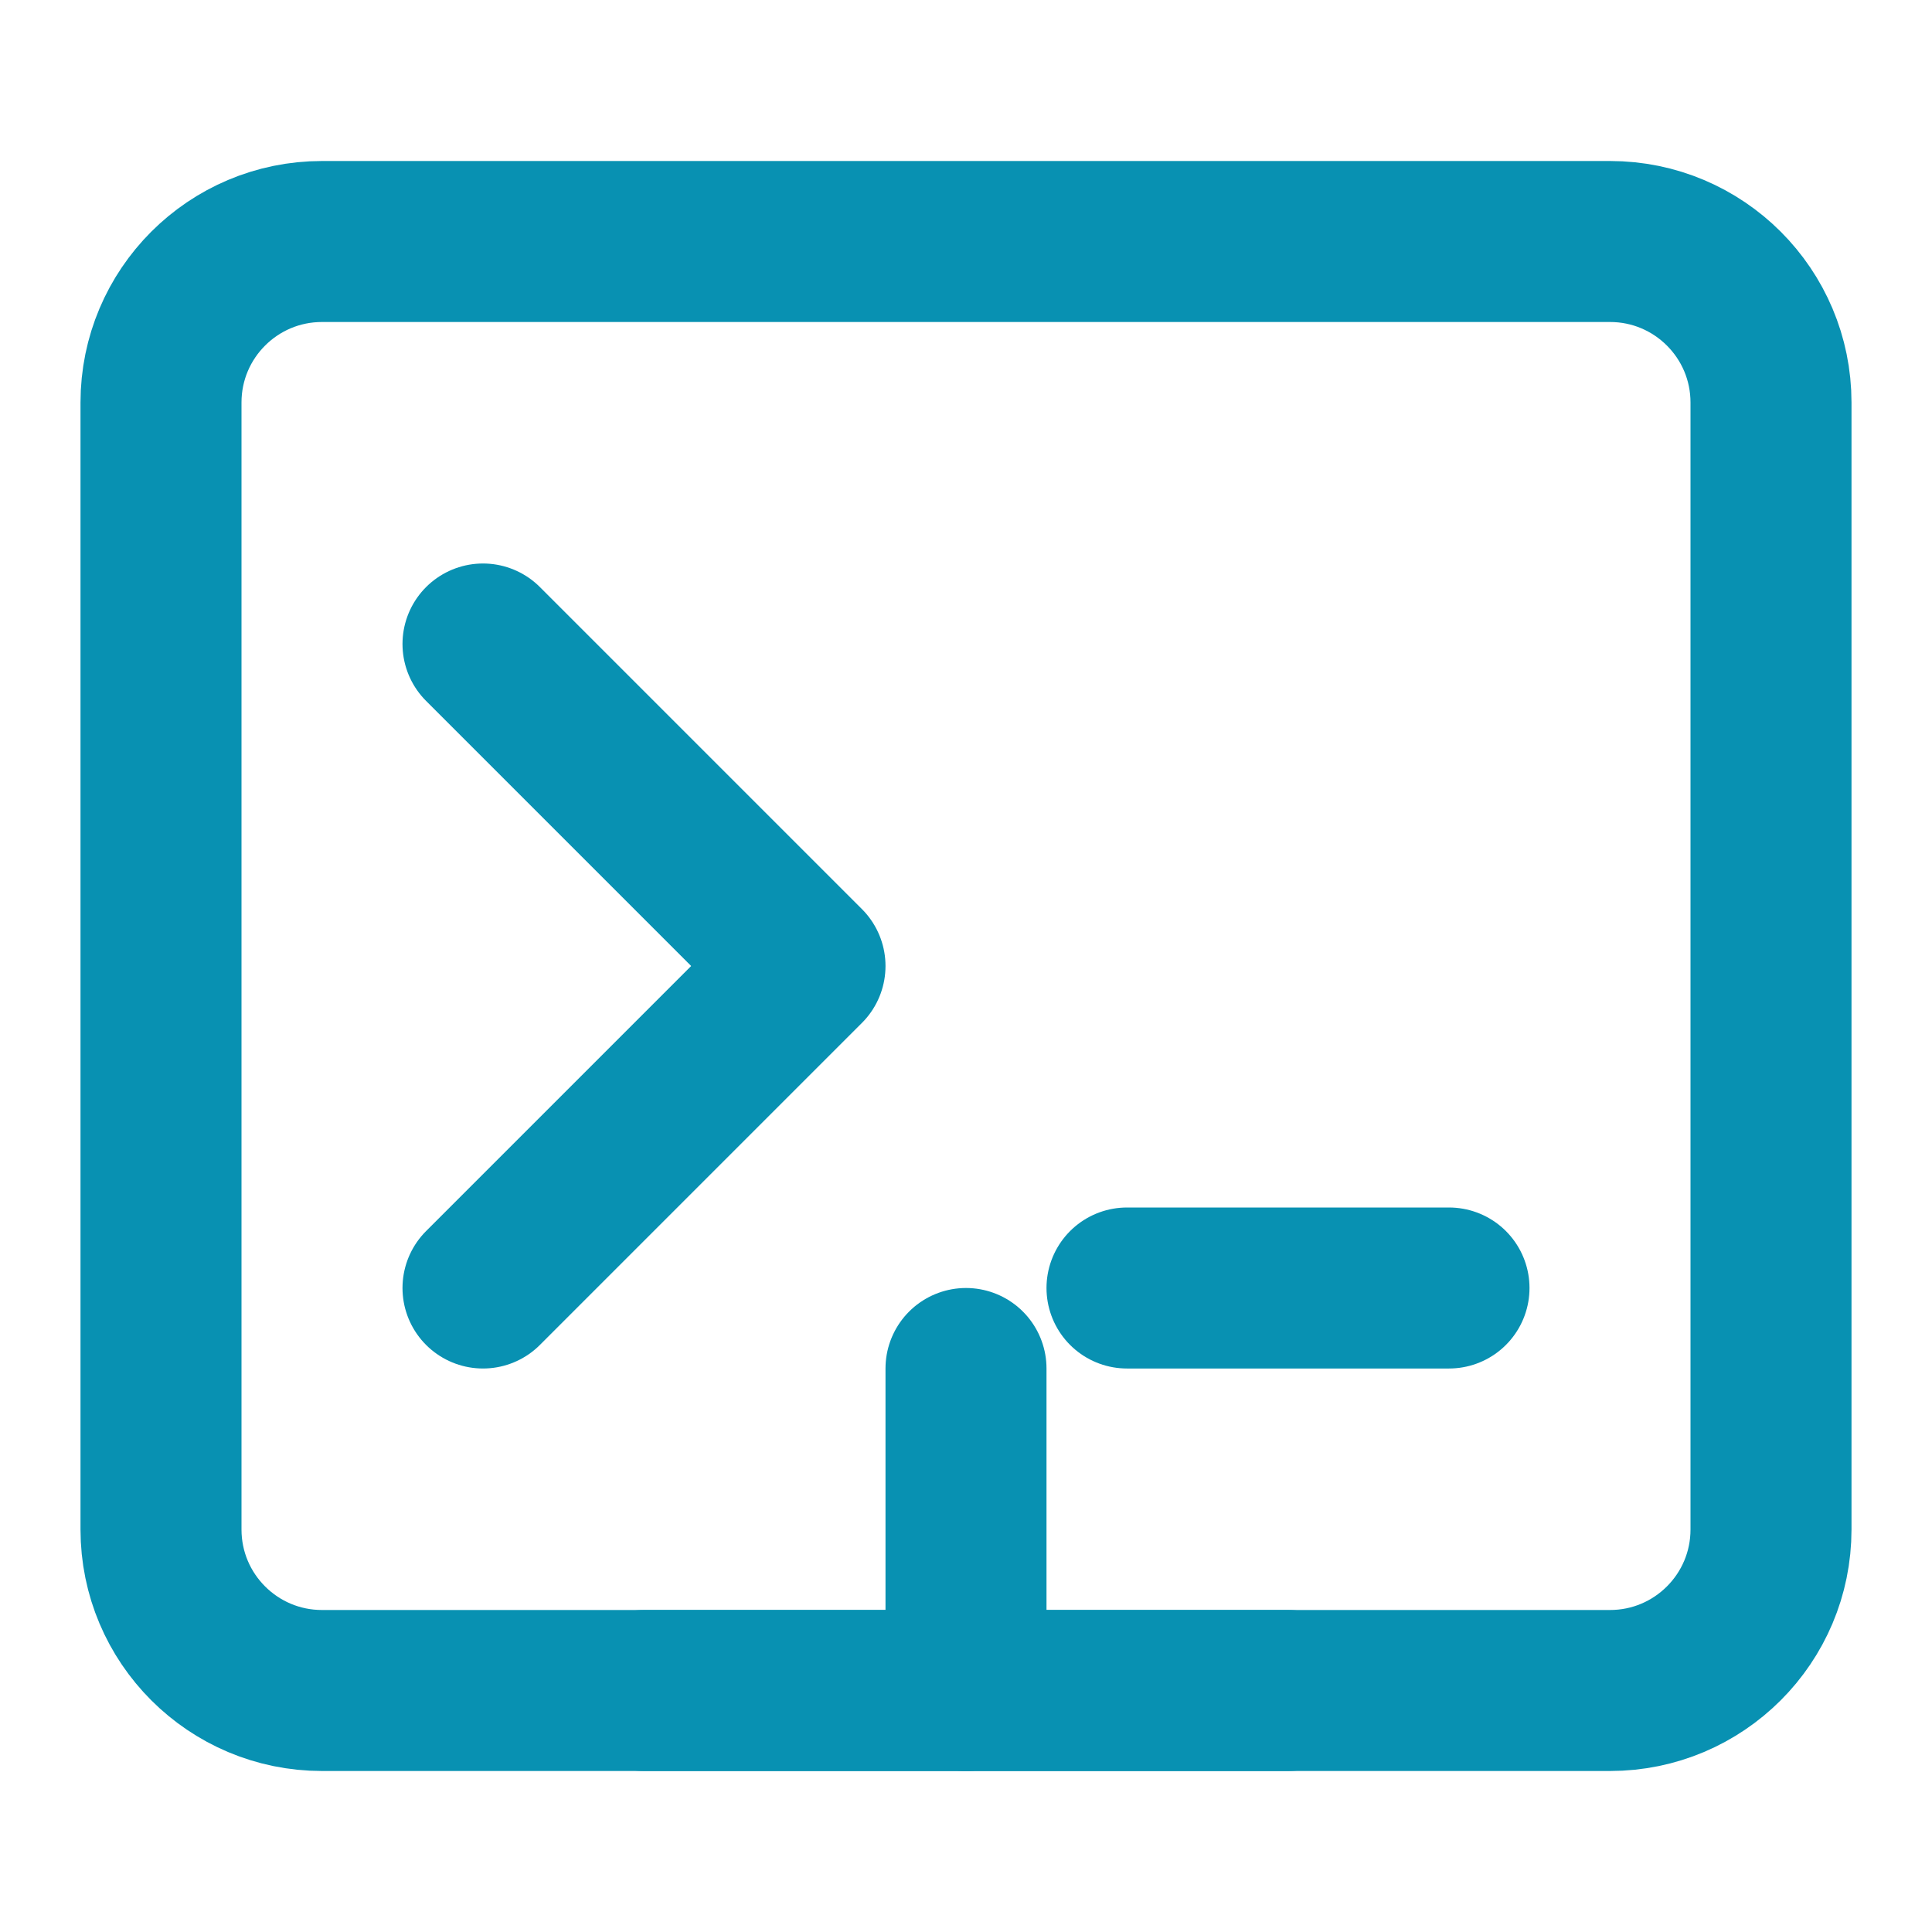
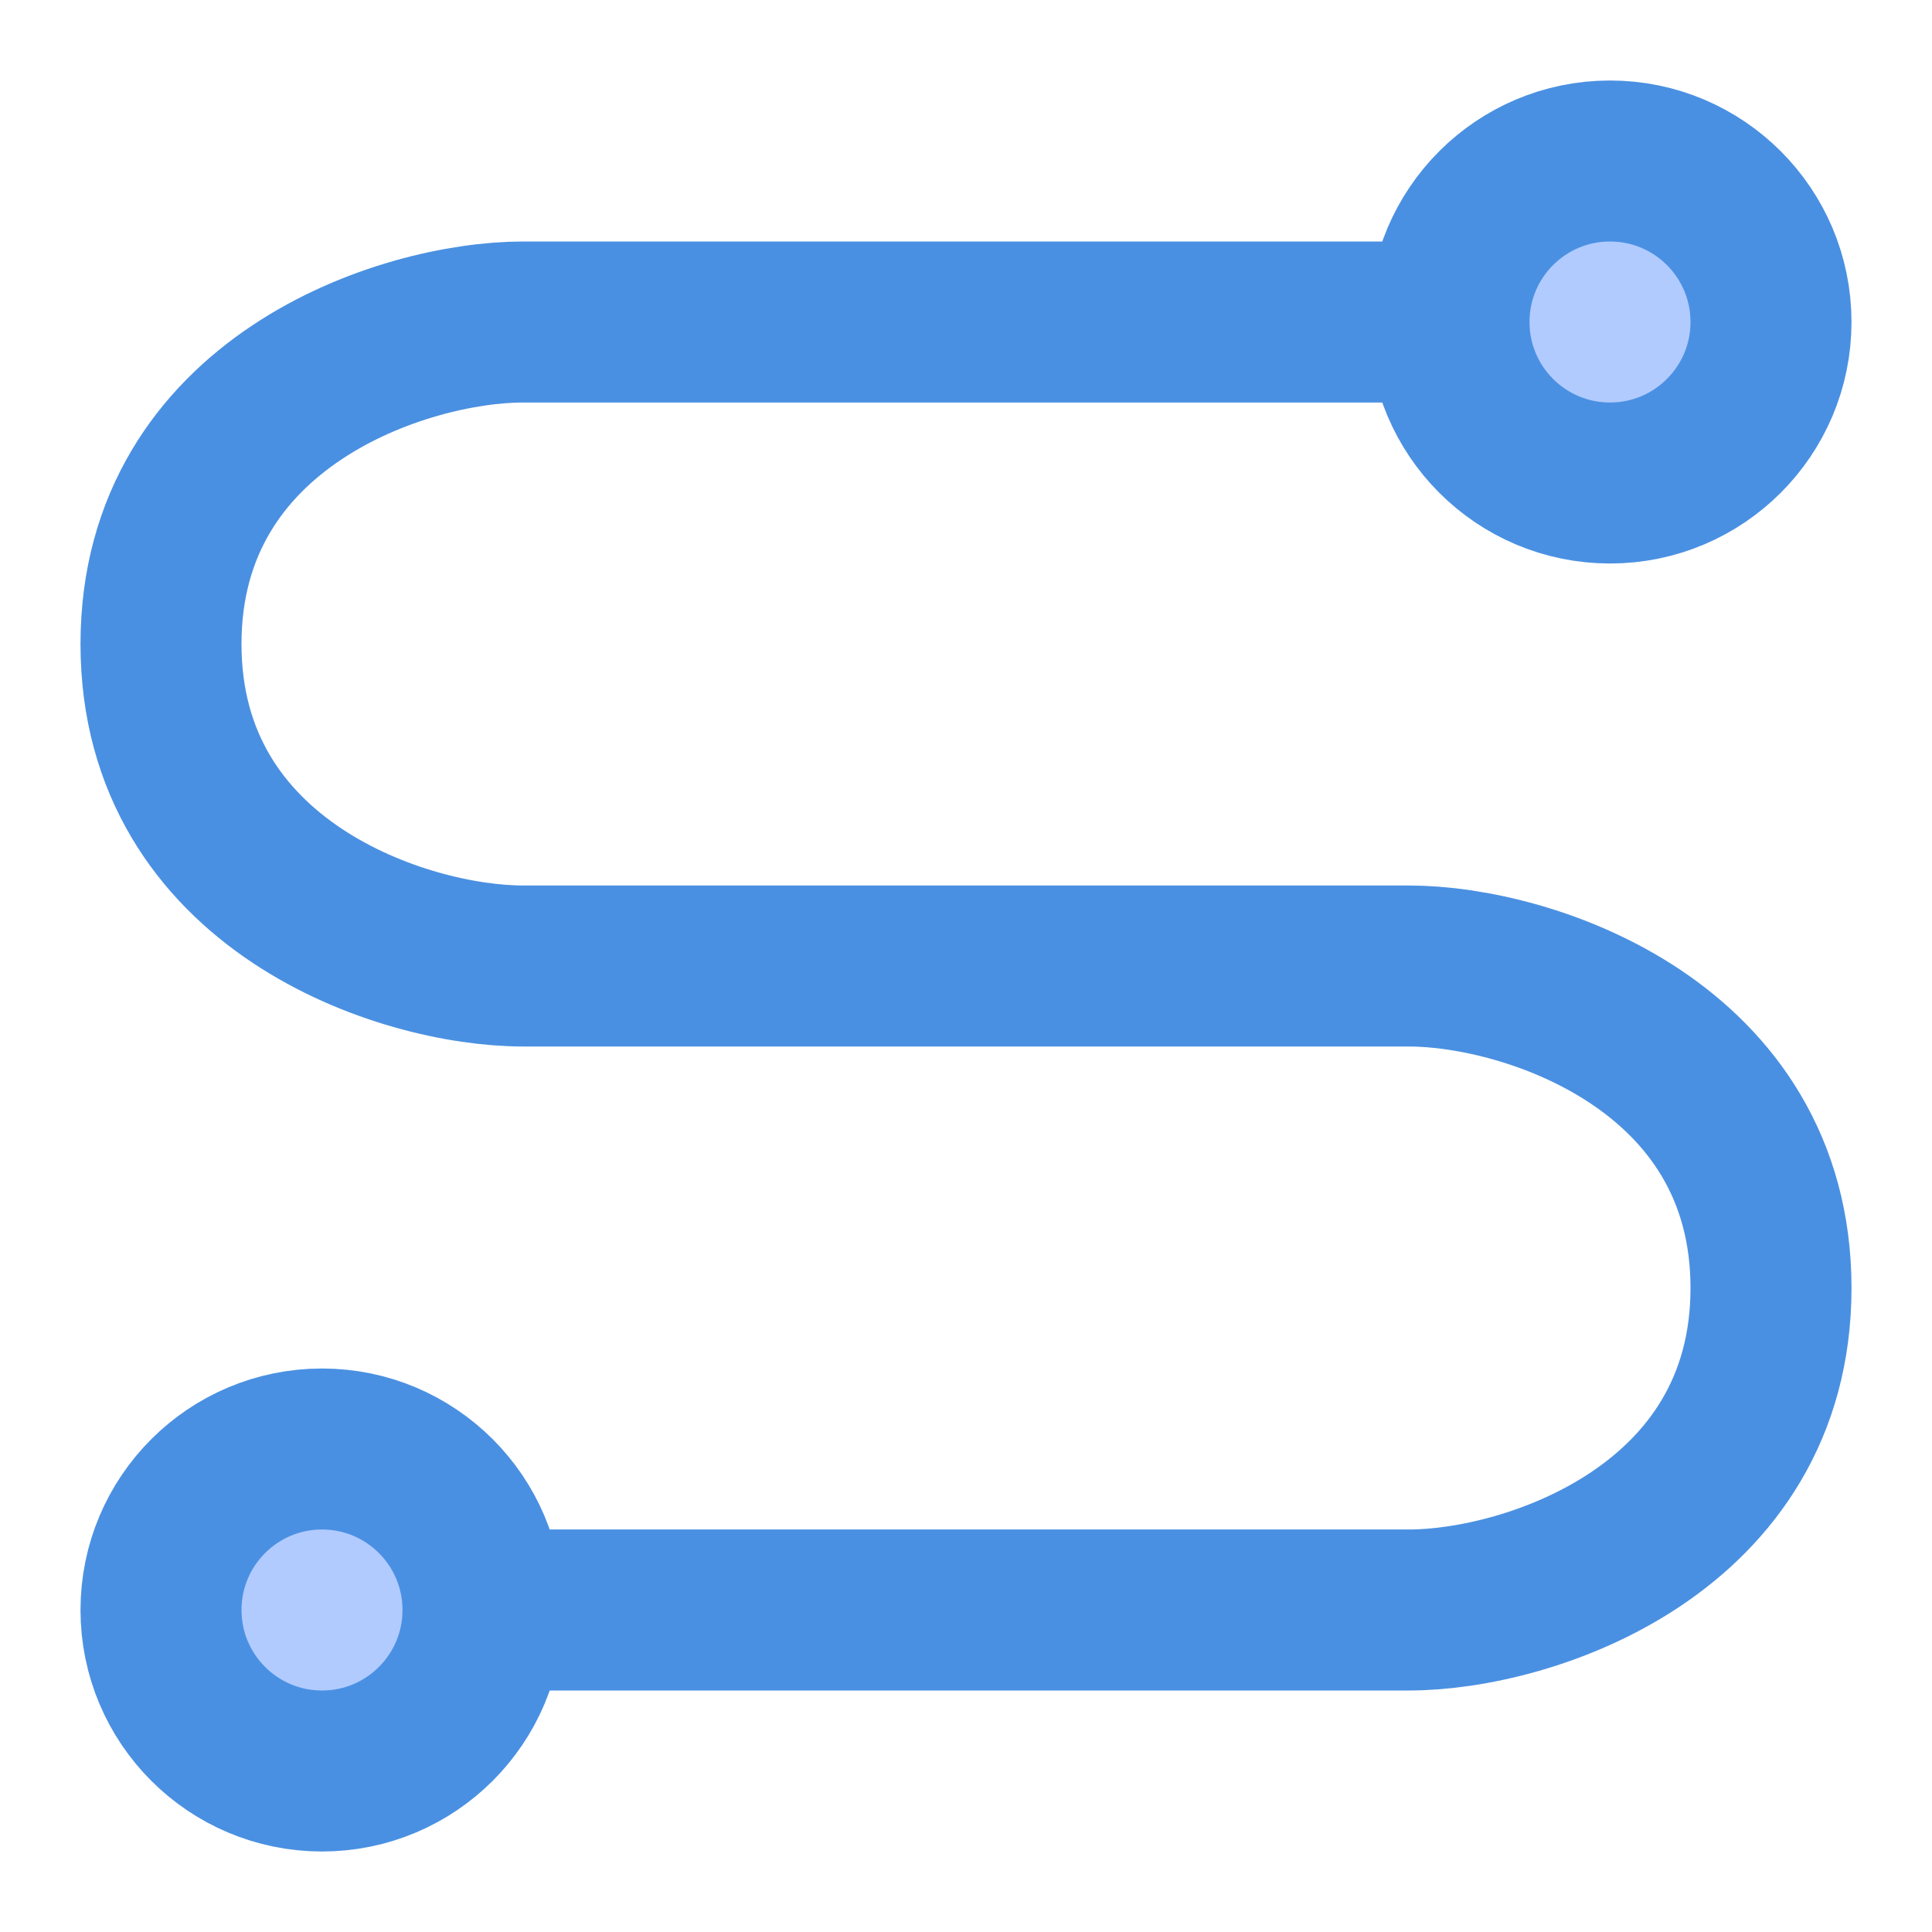
- <svg xmlns="http://www.w3.org/2000/svg" viewBox="0 0 24 24" fill="none" stroke="#0891b2" stroke-width="2" stroke-linecap="round" stroke-linejoin="round">
-   <rect x="2" y="3" width="20" height="18" rx="2" ry="2" />
-   <line x1="8" y1="21" x2="16" y2="21" />
-   <line x1="12" y1="17" x2="12" y2="21" />
-   <polyline points="6 8 10 12 6 16" />
-   <line x1="14" y1="16" x2="18" y2="16" />
+ <svg xmlns="http://www.w3.org/2000/svg" width="41" height="41" viewBox="0 0 48 48" fill="none">
+   <path d="M36 8L13 8C10 8 4 10 4 16C4 22 10 24 13 24H35C38 24 44 26 44 32C44 38 38 40 35 40H12" stroke="#4a90e2" stroke-width="4" stroke-linecap="round" stroke-linejoin="round" />
+   <path d="M40 12C42.209 12 44 10.209 44 8C44 5.791 42.209 4 40 4C37.791 4 36 5.791 36 8C36 10.209 37.791 12 40 12Z" fill="#b1cbff" stroke="#4a90e2" stroke-width="4" stroke-linejoin="round" />
+   <path d="M8 44C10.209 44 12 42.209 12 40C12 37.791 10.209 36 8 36C5.791 36 4 37.791 4 40C4 42.209 5.791 44 8 44Z" fill="#b1cbff" stroke="#4a90e2" stroke-width="4" stroke-linejoin="round" />
</svg>
